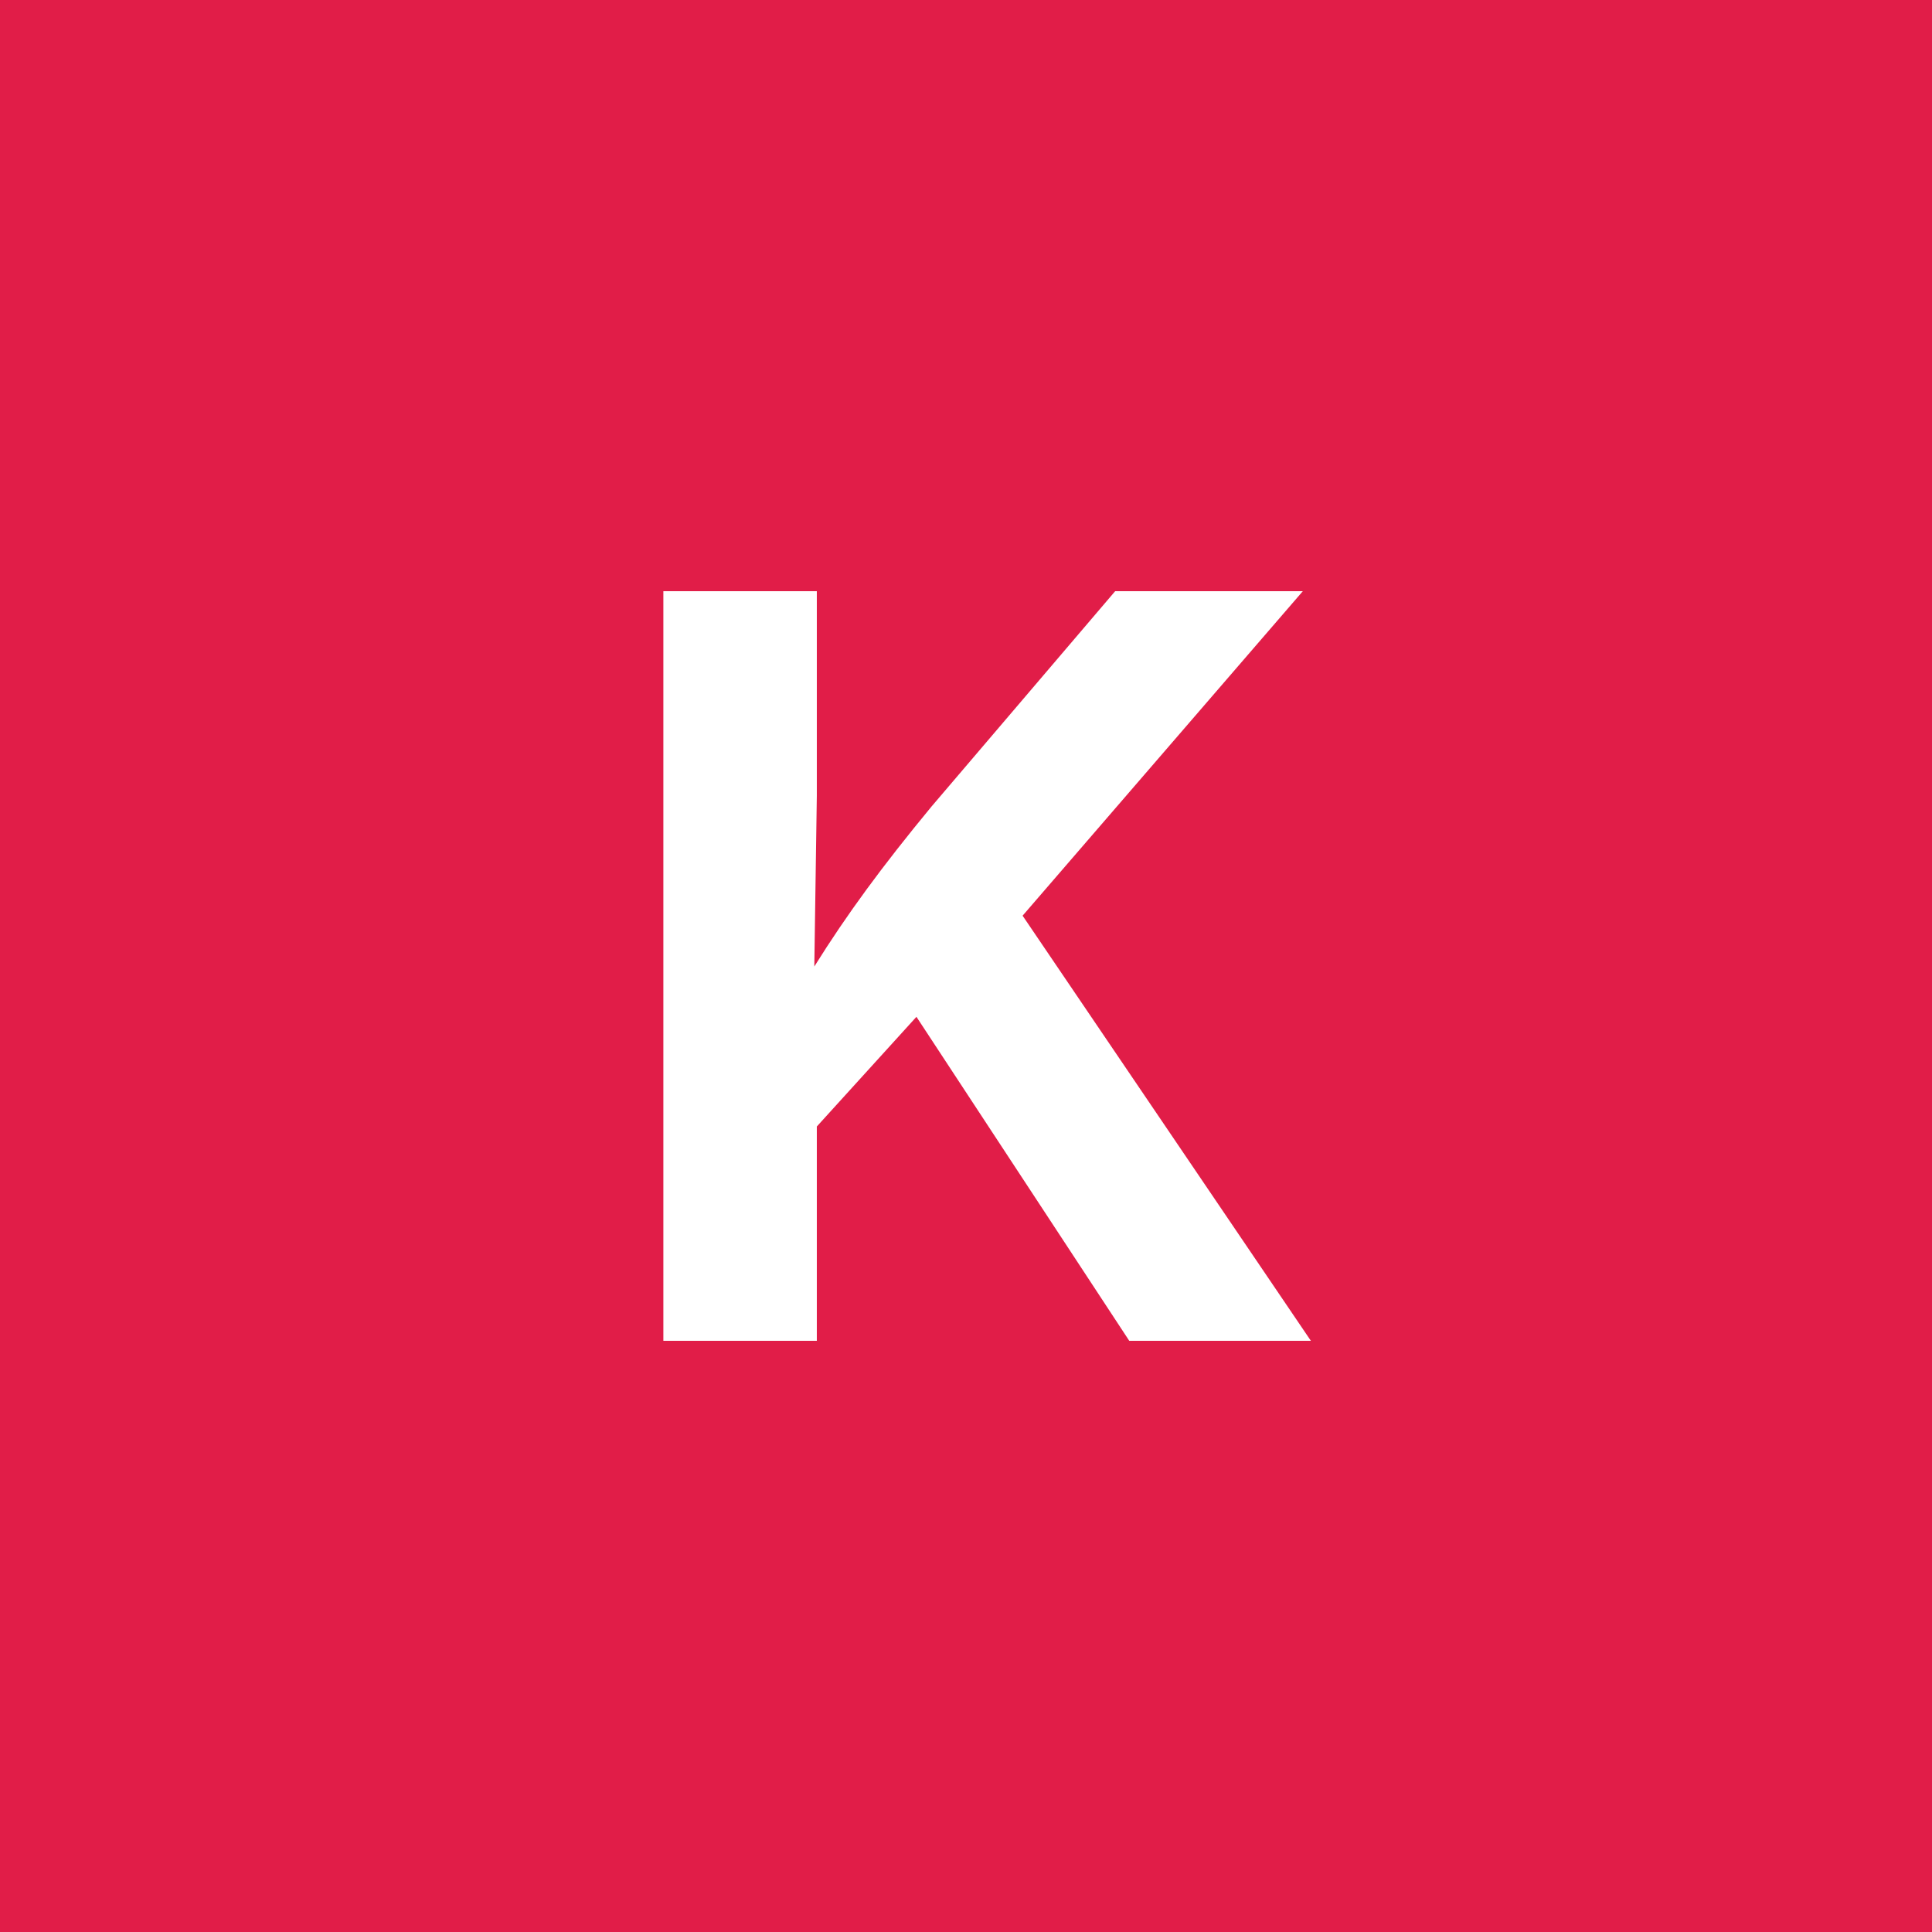
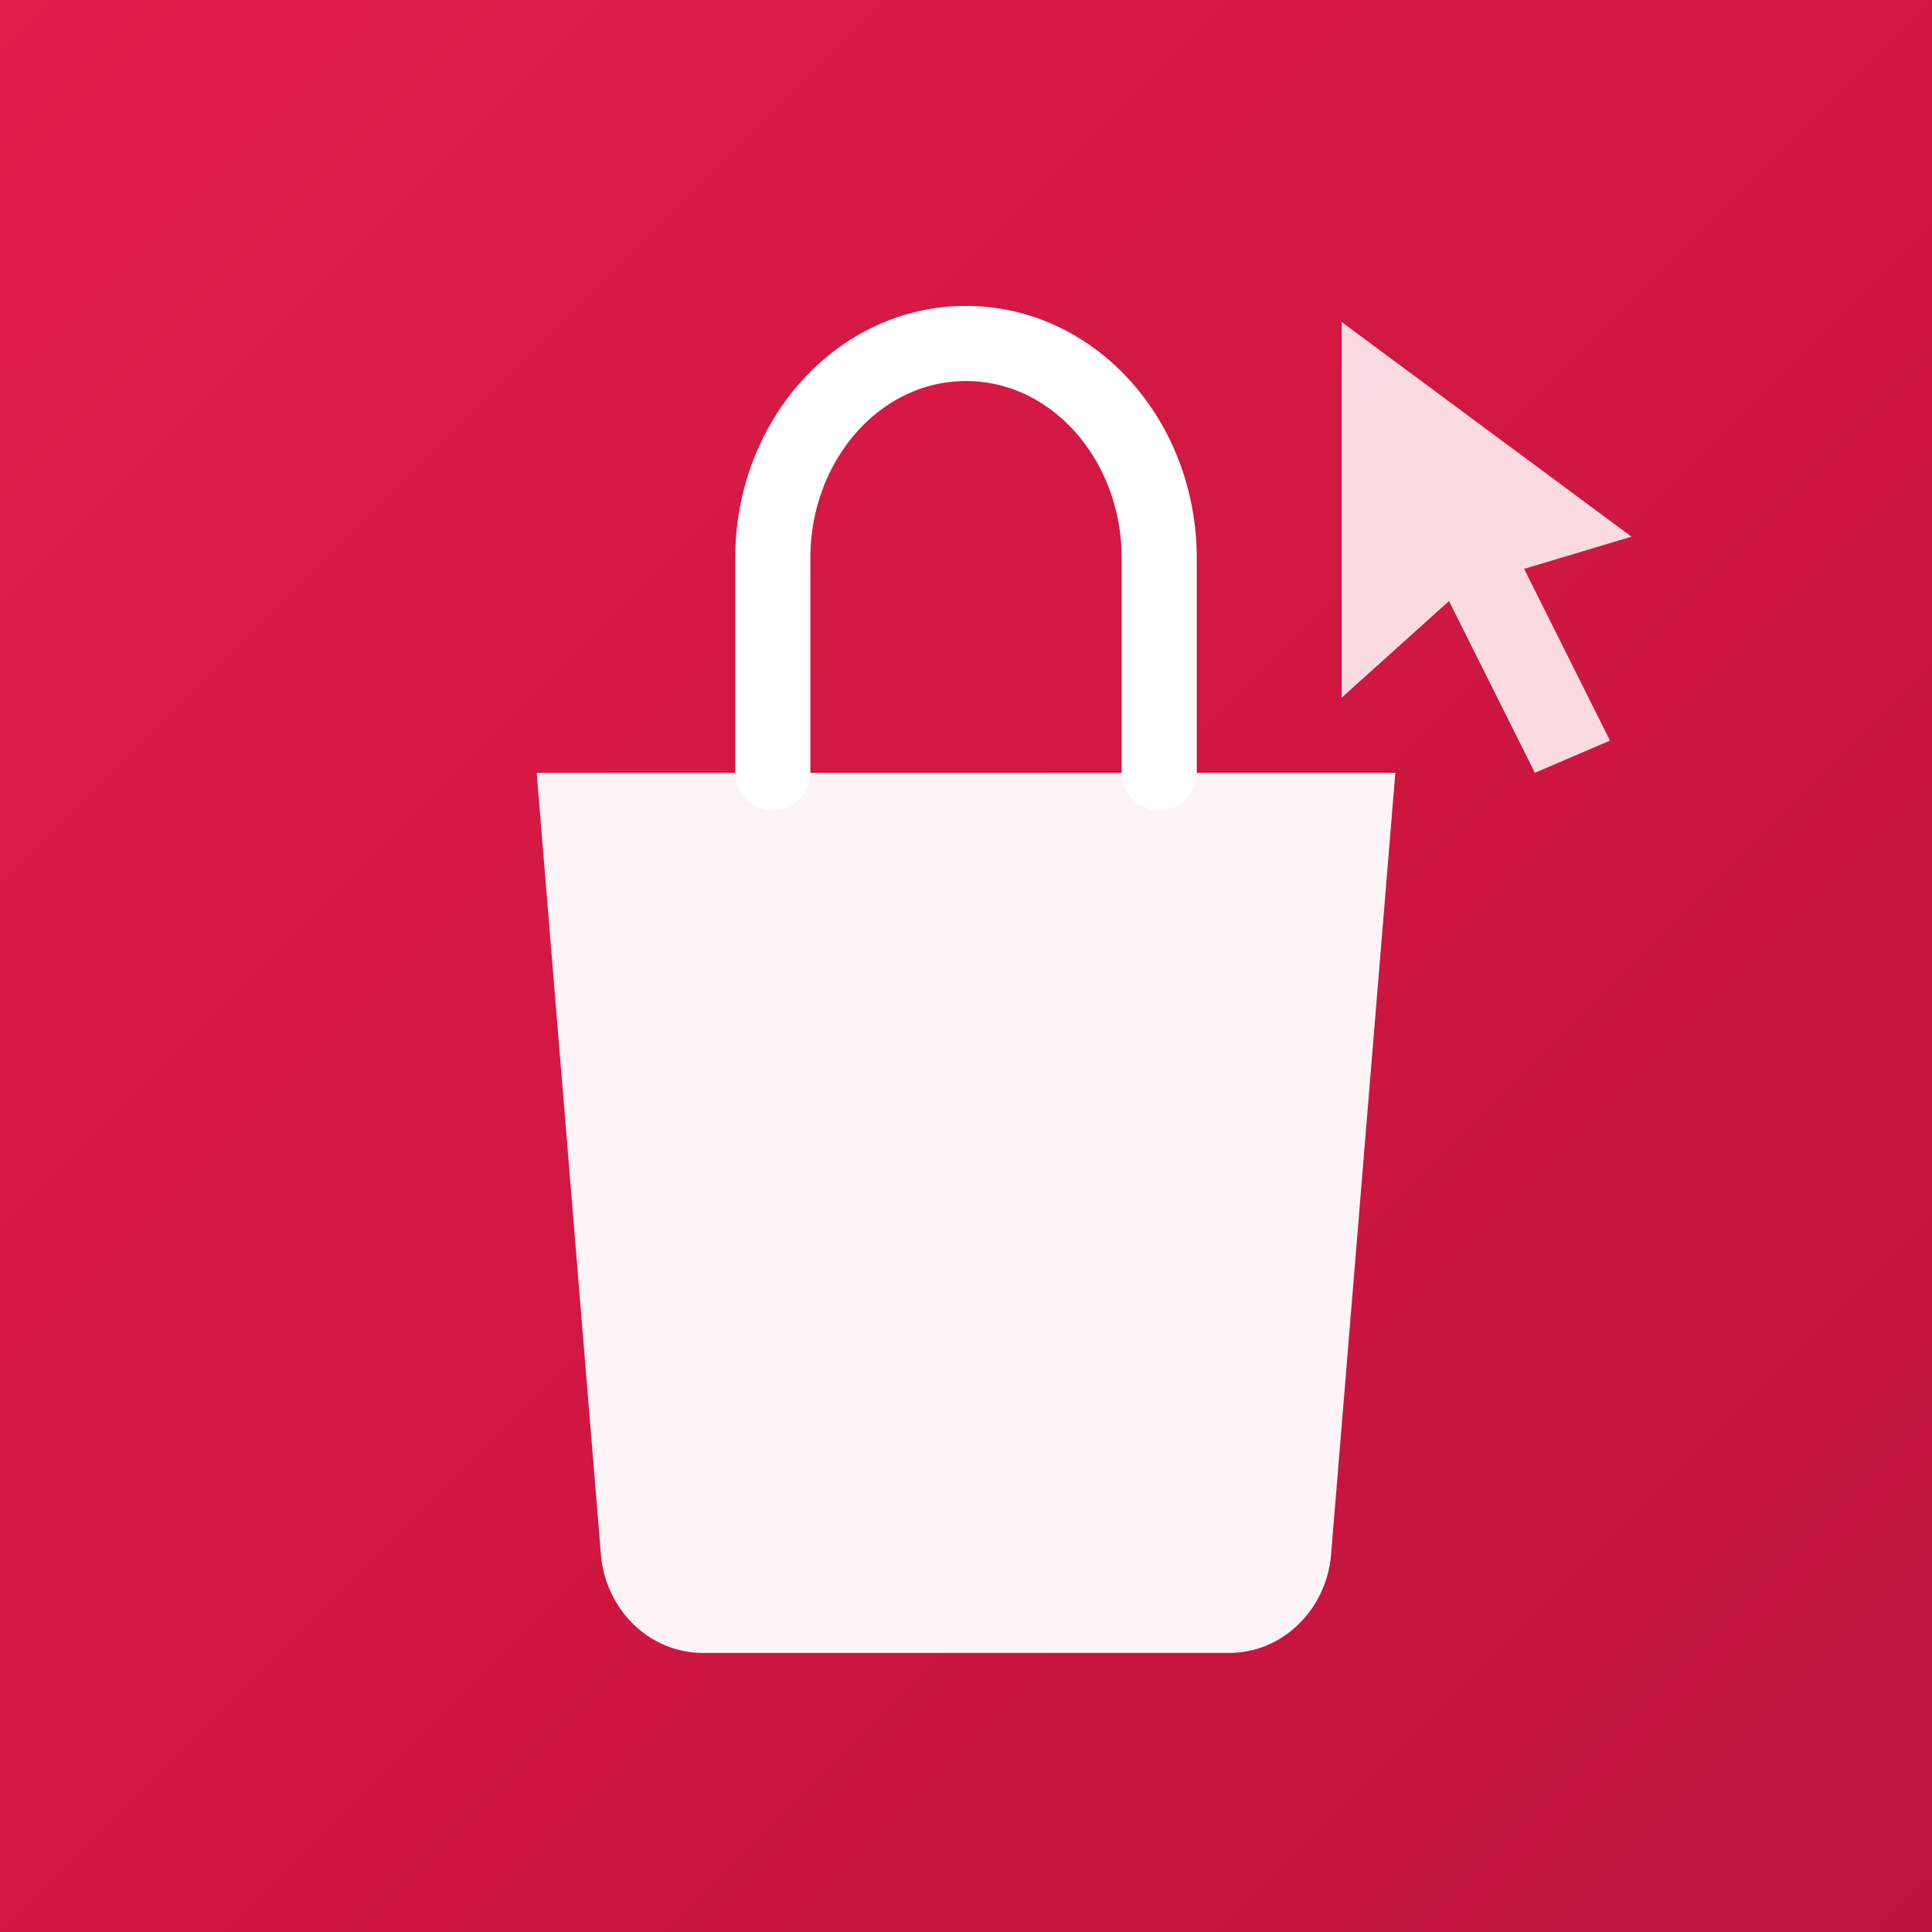
<svg xmlns="http://www.w3.org/2000/svg" width="180" height="180" viewBox="0 0 180 180" fill="none">
-   <rect width="180" height="180" fill="#E11D48" />
-   <text x="90" y="90" dominant-baseline="central" text-anchor="middle" font-family="system-ui, -apple-system, sans-serif" font-weight="700" font-size="96" fill="#FFFFFF">K</text>
+   <defs>
+     <linearGradient id="bg" x1="0" y1="0" x2="180" y2="180" gradientUnits="userSpaceOnUse">
+       <stop stop-color="#E11D48" />
+       <stop offset="1" stop-color="#BE123C" />
+     </linearGradient>
+   </defs>
+   <rect width="180" height="180" fill="url(#bg)" />
+   <path d="M50 72L56 145C56.5 150 60.5 154 65.5 154H114.5C119.5 154 123.5 150 124 145L130 72H50Z" fill="white" fill-opacity="0.95" />
+   <path d="M72 72V52C72 41 80 32 90 32C100 32 108 41 108 52V72" stroke="white" stroke-width="7" stroke-linecap="round" fill="none" />
+   <path d="M125 30L125 65L135 56L143 72L150 69L142 53L152 50Z" fill="#FFF1F2" fill-opacity="0.9" />
</svg>
